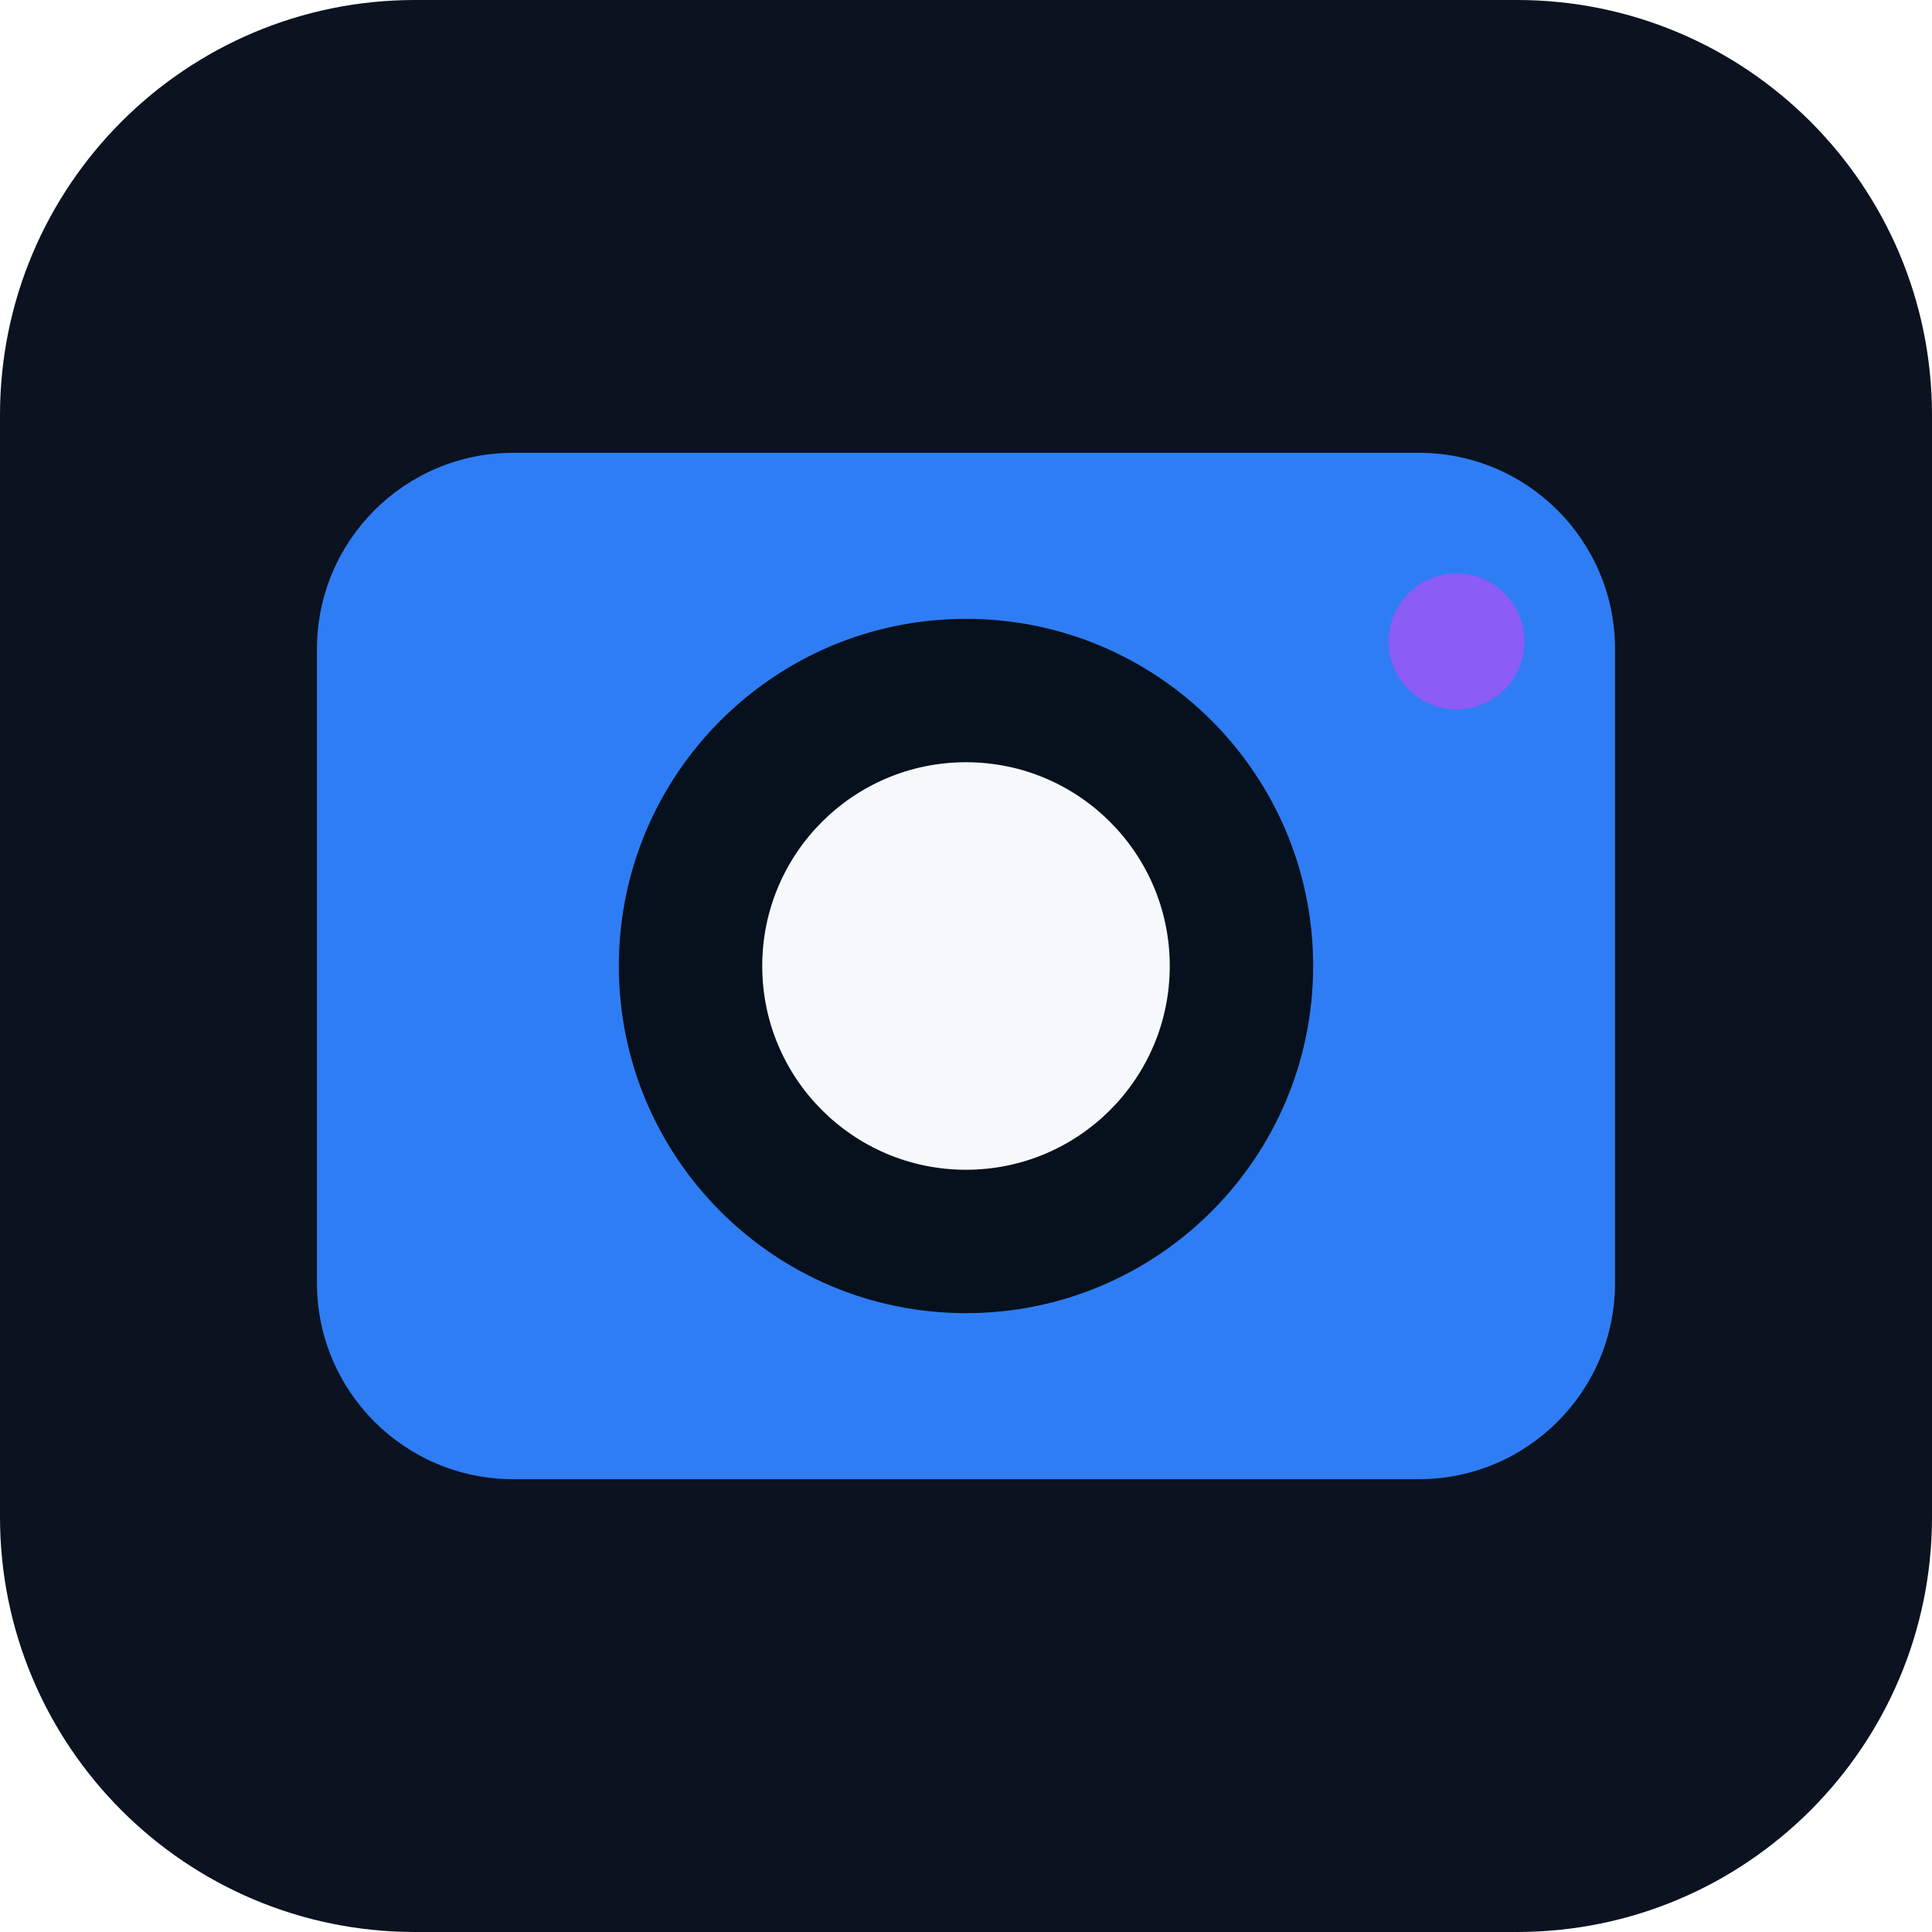
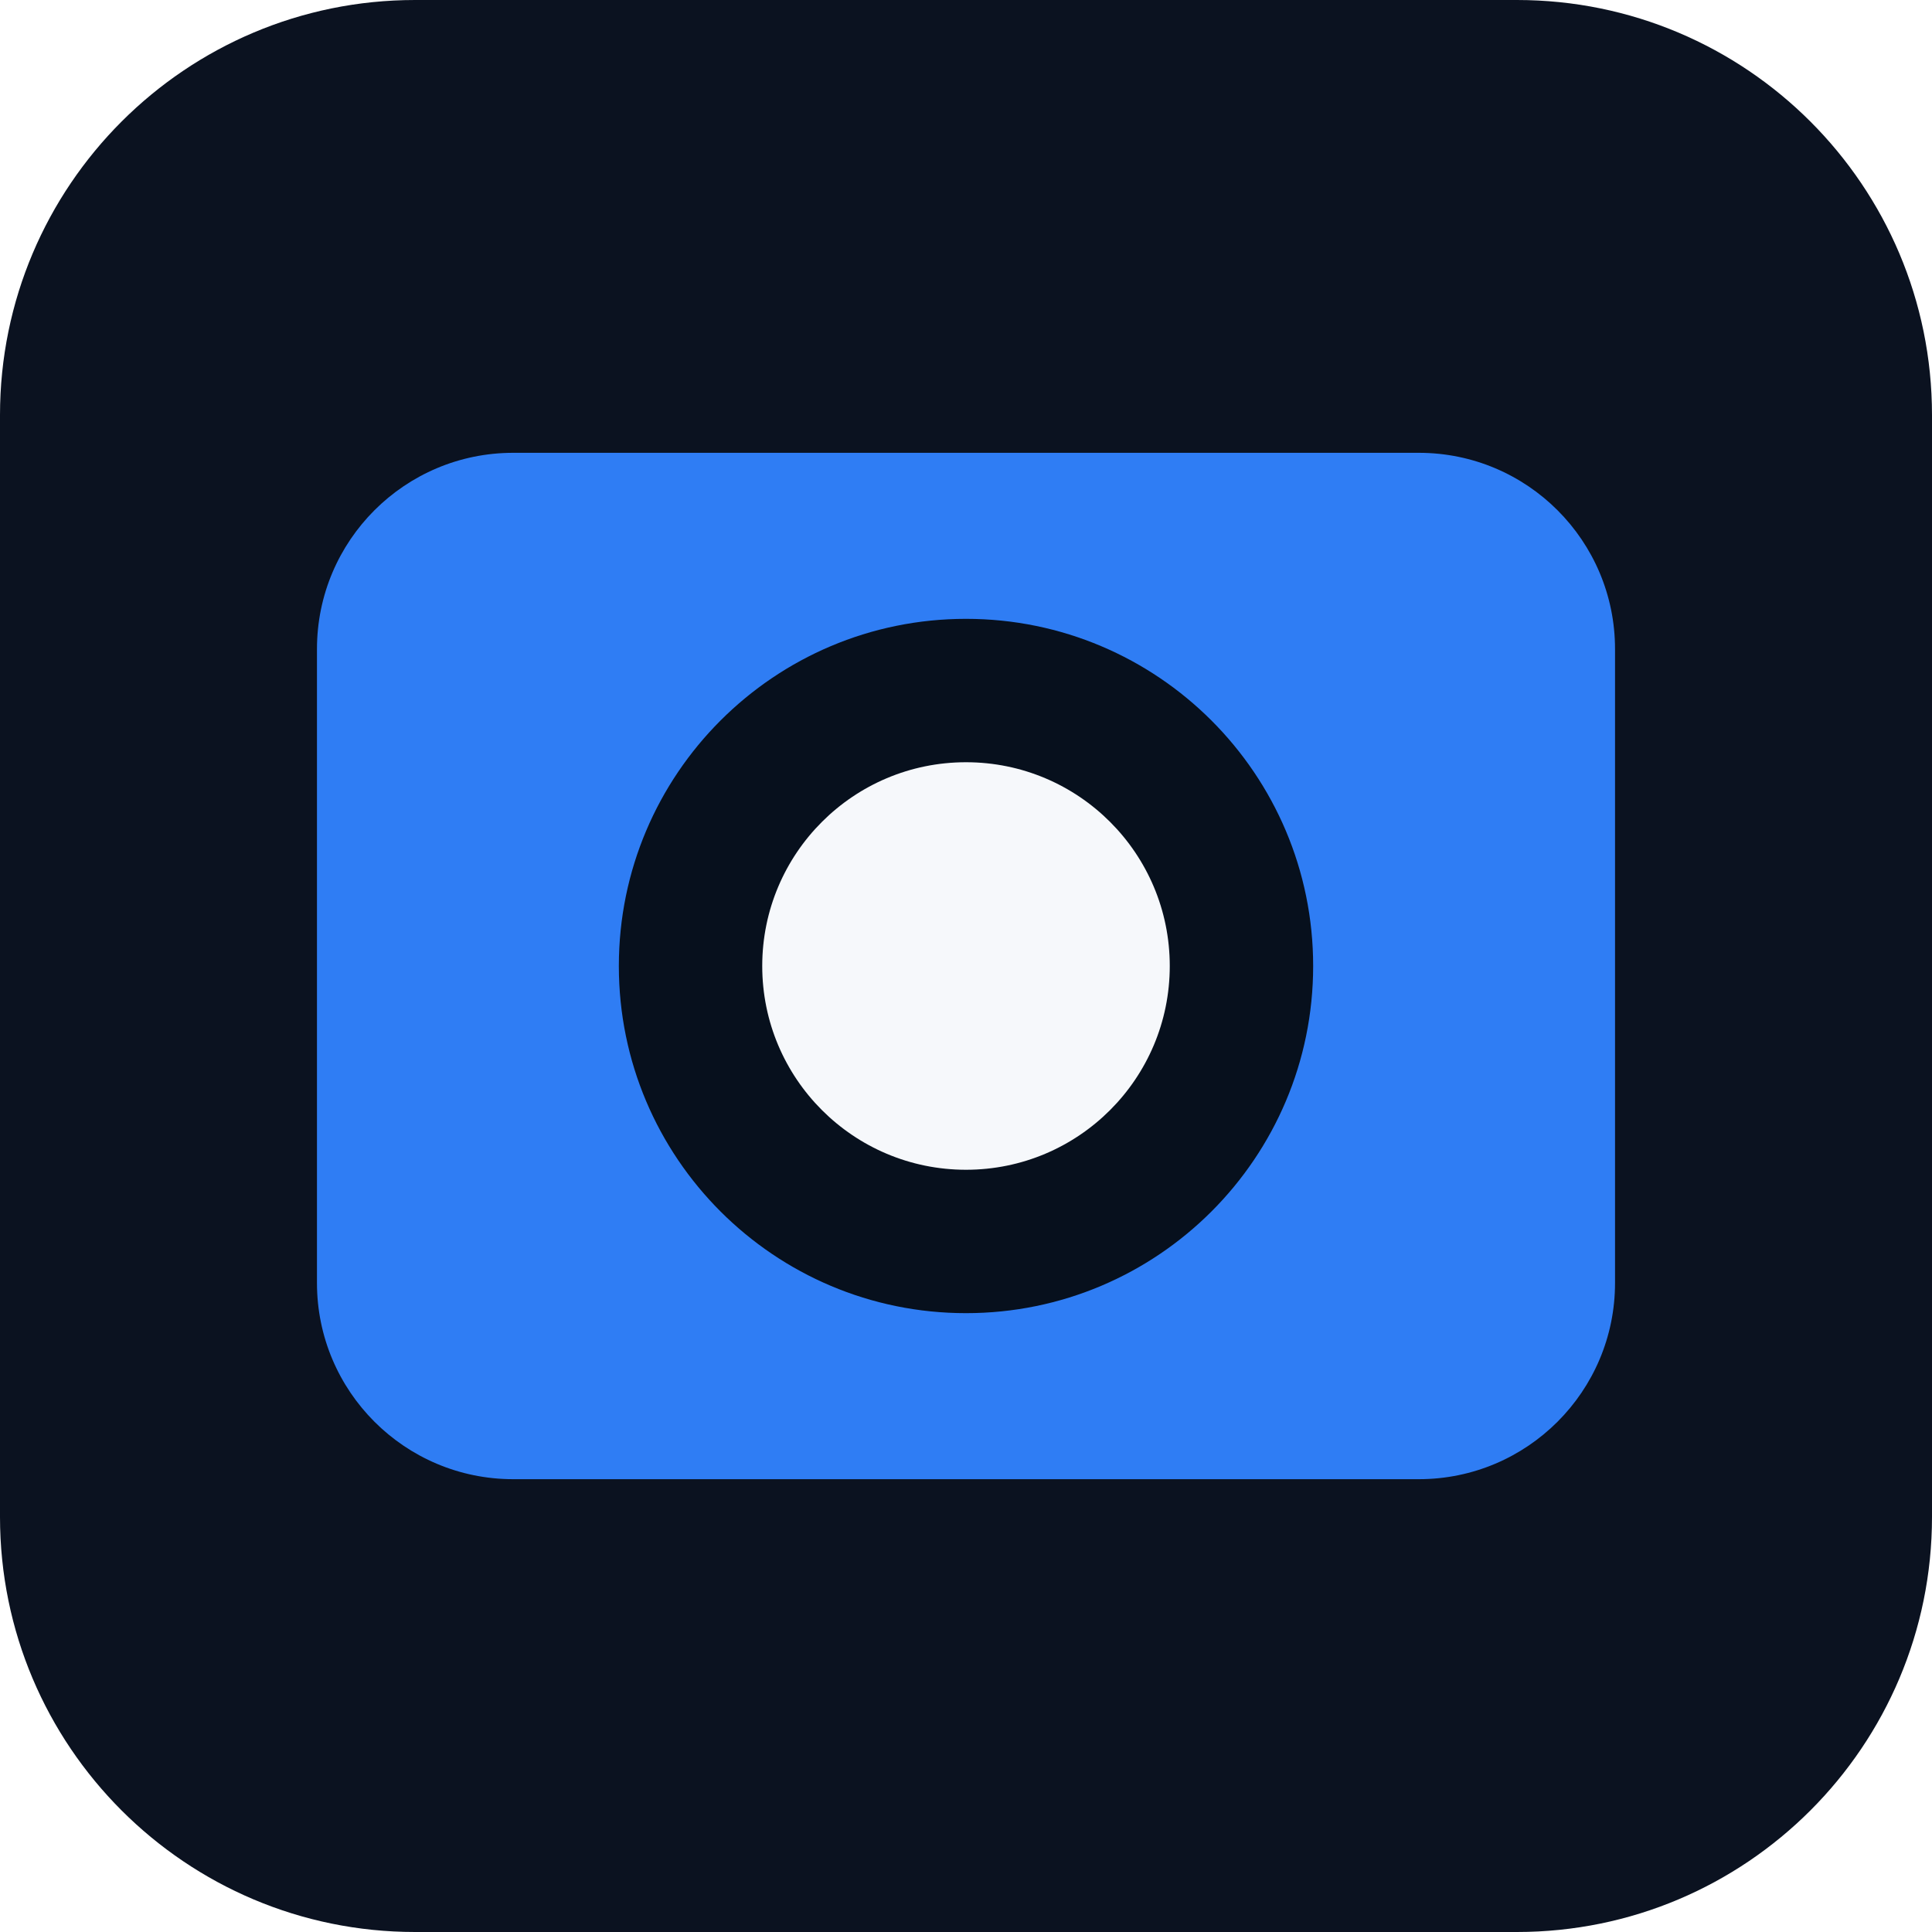
<svg xmlns="http://www.w3.org/2000/svg" viewBox="0 0 512 512">
  <rect width="512" height="512" rx="110" fill="#0b1220" />
  <rect x="84" y="120" width="344" height="272" rx="52" fill="#2f7df4" />
  <circle cx="256" cy="256" r="92" fill="#07101d" />
  <circle cx="256" cy="256" r="54" fill="#f6f8fb" />
-   <circle cx="386" cy="170" r="18" fill="#8b5cf6" />
</svg>
